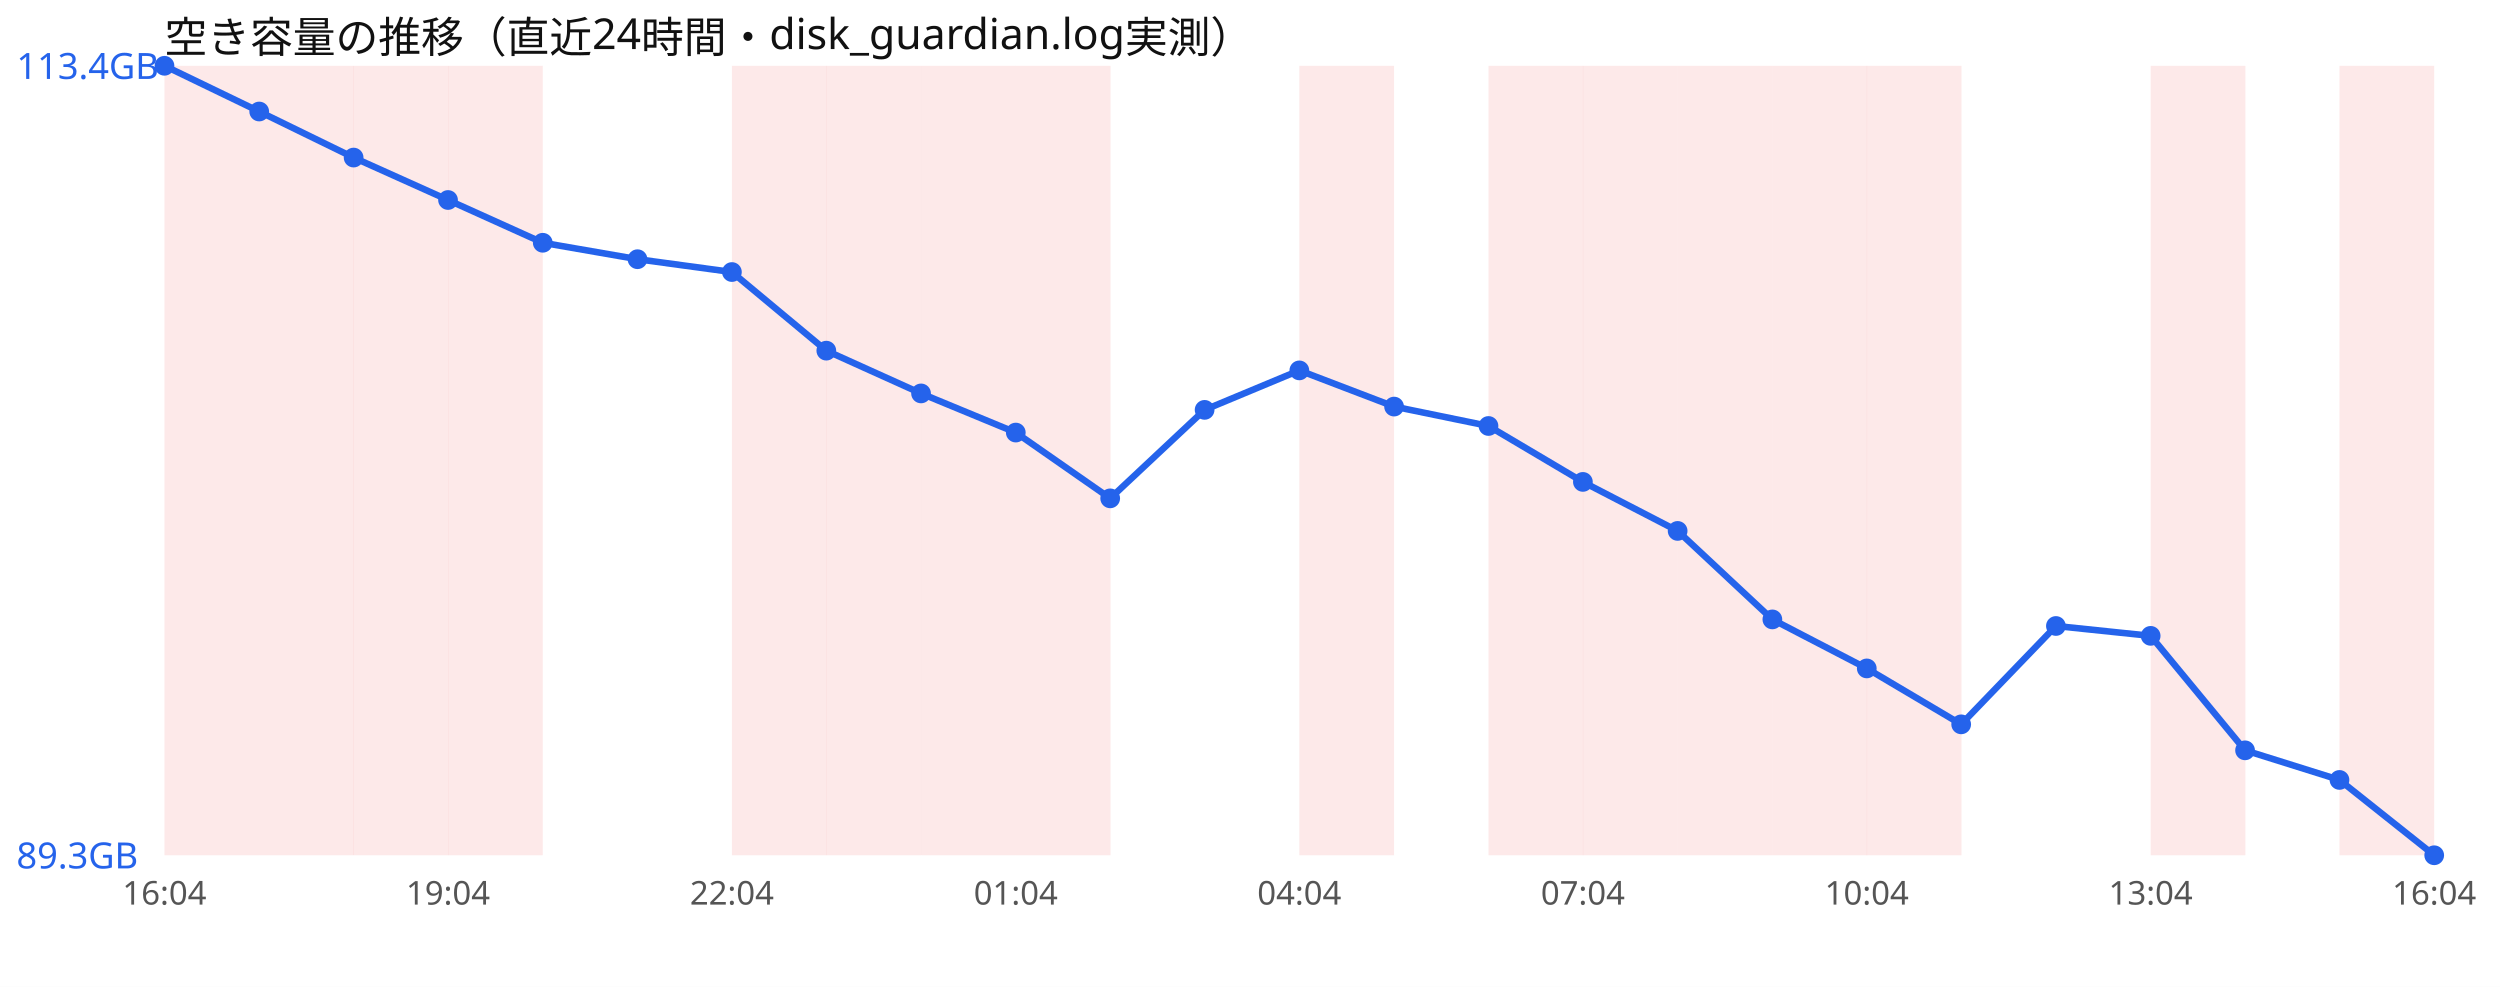
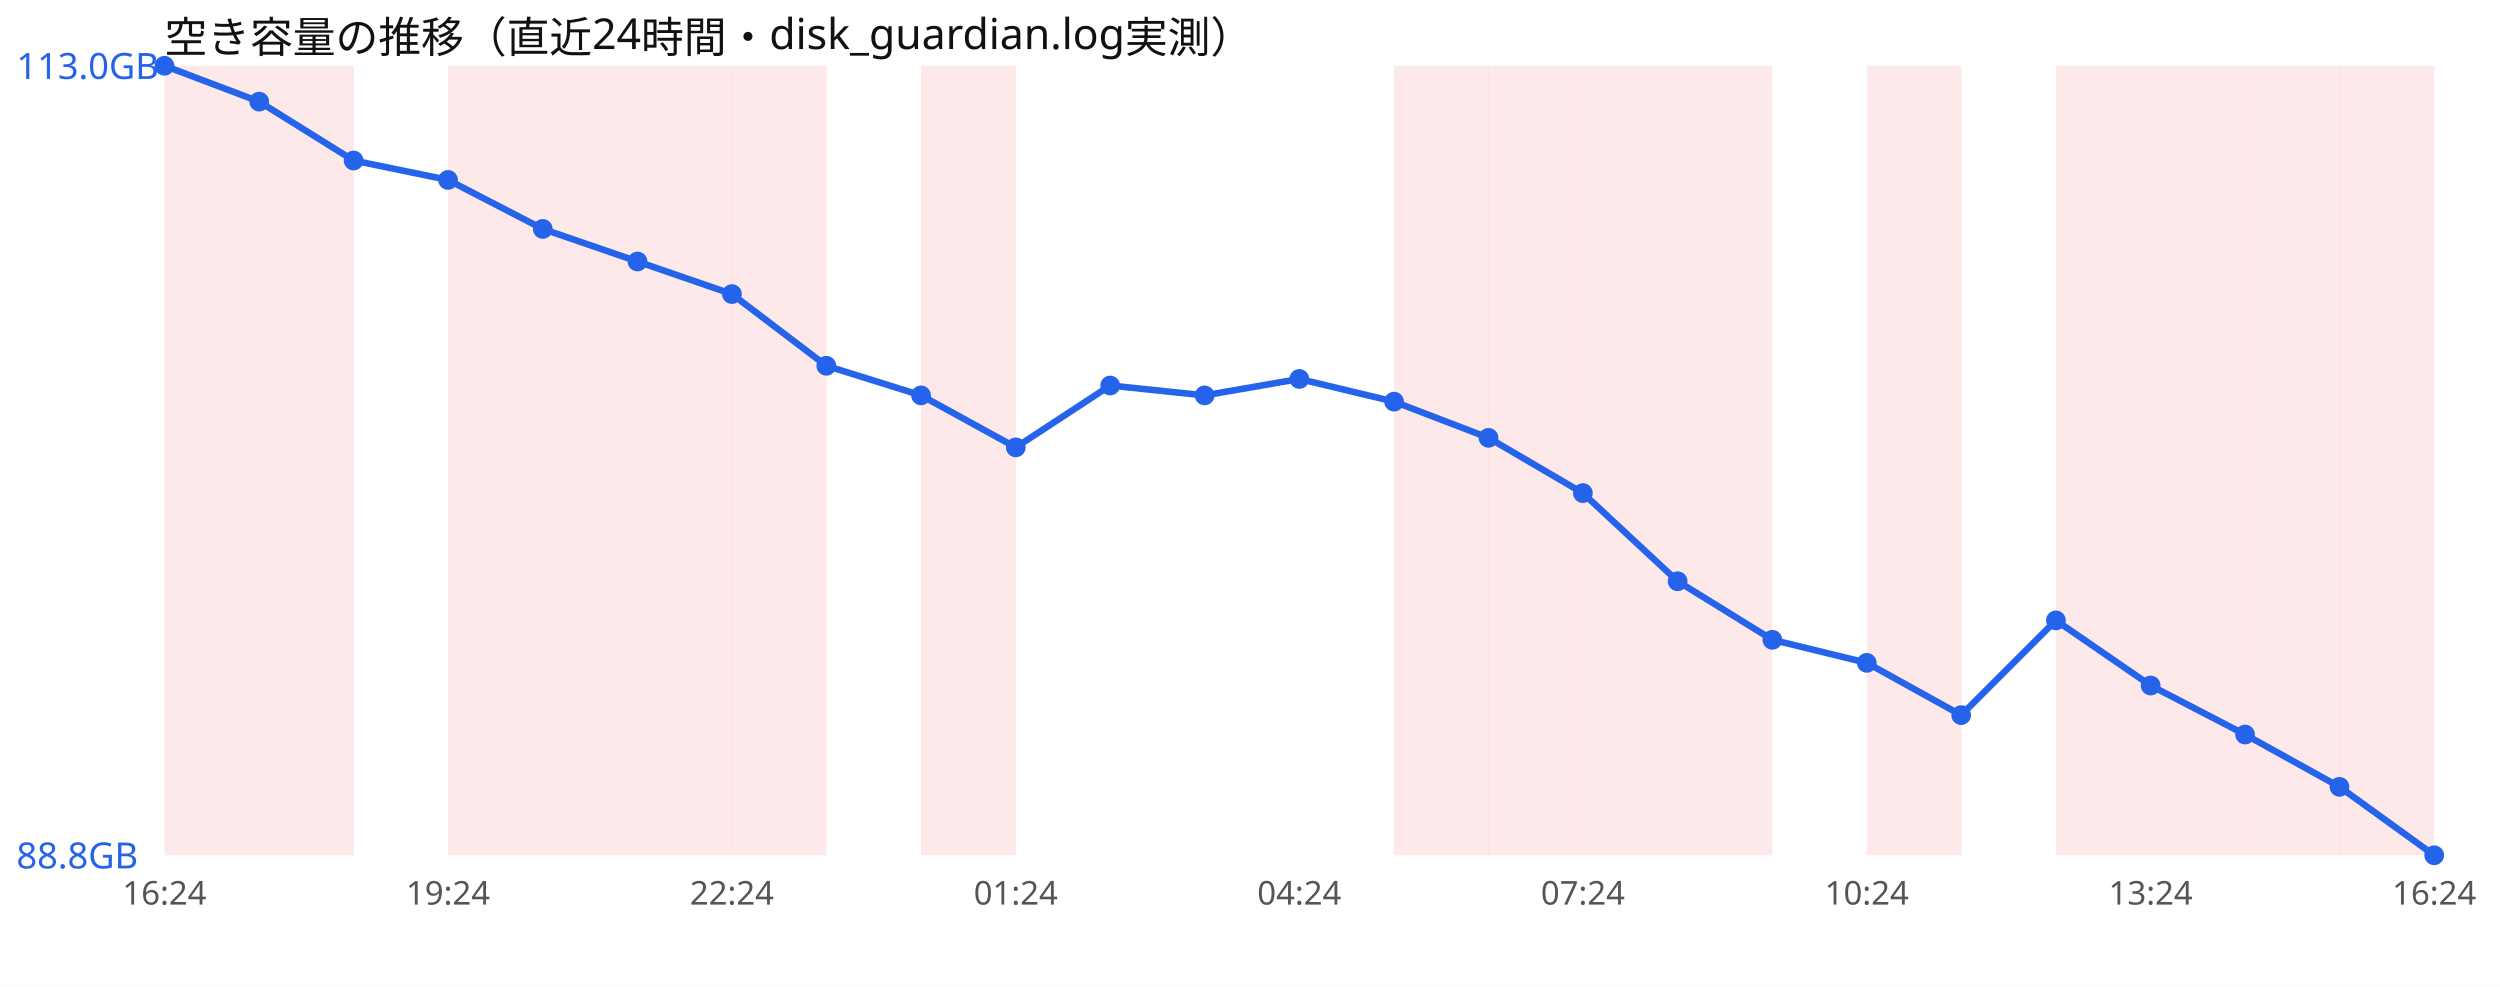
<svg xmlns="http://www.w3.org/2000/svg" width="760" height="300" viewBox="0 0 760 300" font-family="sans-serif">
  <rect width="760" height="300" fill="#ffffff" />
  <text x="50" y="16" font-size="13" fill="#111">空き容量の推移（直近24時間・disk_guardian.log実測）</text>
  <rect x="50.0" y="20" width="28.8" height="240" fill="#ef4444" opacity="0.12" />
  <rect x="78.8" y="20" width="28.8" height="240" fill="#ef4444" opacity="0.12" />
-   <rect x="107.5" y="20" width="28.8" height="240" fill="#ef4444" opacity="0.12" />
  <rect x="136.2" y="20" width="28.8" height="240" fill="#ef4444" opacity="0.12" />
+   <rect x="165.0" y="20" width="28.8" height="240" fill="#ef4444" opacity="0.12" />
+   <rect x="193.8" y="20" width="28.8" height="240" fill="#ef4444" opacity="0.12" />
  <rect x="222.5" y="20" width="28.8" height="240" fill="#ef4444" opacity="0.12" />
-   <rect x="251.2" y="20" width="28.8" height="240" fill="#ef4444" opacity="0.12" />
  <rect x="280.0" y="20" width="28.8" height="240" fill="#ef4444" opacity="0.12" />
-   <rect x="308.8" y="20" width="28.8" height="240" fill="#ef4444" opacity="0.12" />
-   <rect x="395.0" y="20" width="28.8" height="240" fill="#ef4444" opacity="0.12" />
+   <rect x="423.8" y="20" width="28.8" height="240" fill="#ef4444" opacity="0.12" />
  <rect x="452.5" y="20" width="28.8" height="240" fill="#ef4444" opacity="0.12" />
  <rect x="481.2" y="20" width="28.8" height="240" fill="#ef4444" opacity="0.12" />
  <rect x="510.0" y="20" width="28.8" height="240" fill="#ef4444" opacity="0.12" />
-   <rect x="538.8" y="20" width="28.8" height="240" fill="#ef4444" opacity="0.12" />
  <rect x="567.5" y="20" width="28.8" height="240" fill="#ef4444" opacity="0.12" />
+   <rect x="625.0" y="20" width="28.8" height="240" fill="#ef4444" opacity="0.12" />
  <rect x="653.8" y="20" width="28.8" height="240" fill="#ef4444" opacity="0.12" />
+   <rect x="682.5" y="20" width="28.8" height="240" fill="#ef4444" opacity="0.12" />
  <rect x="711.2" y="20" width="28.8" height="240" fill="#ef4444" opacity="0.12" />
-   <polyline points="50.0,20.0 78.8,33.9 107.5,47.9 136.2,60.8 165.0,73.8 193.8,78.8 222.5,82.7 251.2,106.6 280.0,119.6 308.8,131.5 337.5,151.5 366.2,124.6 395.0,112.6 423.8,123.6 452.5,129.5 481.2,146.5 510.0,161.4 538.8,188.3 567.5,203.2 596.2,220.2 625.0,190.3 653.8,193.3 682.5,228.1 711.2,237.1 740.0,260.0" fill="none" stroke="#2563eb" stroke-width="2" />
+   <polyline points="50.0,20.0 78.8,30.9 107.5,48.8 136.2,54.7 165.0,69.6 193.8,79.5 222.5,89.4 251.2,111.2 280.0,120.2 308.8,136.0 337.5,117.2 366.2,120.2 395.0,115.2 423.8,122.1 452.5,133.1 481.2,149.9 510.0,176.7 538.8,194.5 567.5,201.5 596.2,217.4 625.0,188.6 653.8,208.4 682.5,223.3 711.2,239.2 740.0,260.0" fill="none" stroke="#2563eb" stroke-width="2" />
  <circle cx="50.0" cy="20.0" r="3" fill="#2563eb" />
-   <circle cx="78.8" cy="33.9" r="3" fill="#2563eb" />
-   <circle cx="107.5" cy="47.9" r="3" fill="#2563eb" />
-   <circle cx="136.2" cy="60.8" r="3" fill="#2563eb" />
-   <circle cx="165.0" cy="73.8" r="3" fill="#2563eb" />
-   <circle cx="193.8" cy="78.8" r="3" fill="#2563eb" />
-   <circle cx="222.5" cy="82.7" r="3" fill="#2563eb" />
-   <circle cx="251.2" cy="106.6" r="3" fill="#2563eb" />
-   <circle cx="280.0" cy="119.6" r="3" fill="#2563eb" />
-   <circle cx="308.8" cy="131.5" r="3" fill="#2563eb" />
-   <circle cx="337.5" cy="151.5" r="3" fill="#2563eb" />
-   <circle cx="366.2" cy="124.6" r="3" fill="#2563eb" />
-   <circle cx="395.0" cy="112.6" r="3" fill="#2563eb" />
-   <circle cx="423.8" cy="123.6" r="3" fill="#2563eb" />
-   <circle cx="452.5" cy="129.5" r="3" fill="#2563eb" />
-   <circle cx="481.2" cy="146.5" r="3" fill="#2563eb" />
-   <circle cx="510.0" cy="161.4" r="3" fill="#2563eb" />
-   <circle cx="538.8" cy="188.3" r="3" fill="#2563eb" />
-   <circle cx="567.5" cy="203.2" r="3" fill="#2563eb" />
-   <circle cx="596.2" cy="220.2" r="3" fill="#2563eb" />
-   <circle cx="625.0" cy="190.3" r="3" fill="#2563eb" />
-   <circle cx="653.8" cy="193.3" r="3" fill="#2563eb" />
-   <circle cx="682.5" cy="228.1" r="3" fill="#2563eb" />
-   <circle cx="711.2" cy="237.1" r="3" fill="#2563eb" />
+   <circle cx="78.8" cy="30.9" r="3" fill="#2563eb" />
+   <circle cx="107.5" cy="48.8" r="3" fill="#2563eb" />
+   <circle cx="136.2" cy="54.7" r="3" fill="#2563eb" />
+   <circle cx="165.0" cy="69.6" r="3" fill="#2563eb" />
+   <circle cx="193.8" cy="79.5" r="3" fill="#2563eb" />
+   <circle cx="222.5" cy="89.4" r="3" fill="#2563eb" />
+   <circle cx="251.2" cy="111.2" r="3" fill="#2563eb" />
+   <circle cx="280.0" cy="120.2" r="3" fill="#2563eb" />
+   <circle cx="308.8" cy="136.0" r="3" fill="#2563eb" />
+   <circle cx="337.5" cy="117.2" r="3" fill="#2563eb" />
+   <circle cx="366.2" cy="120.2" r="3" fill="#2563eb" />
+   <circle cx="395.0" cy="115.2" r="3" fill="#2563eb" />
+   <circle cx="423.8" cy="122.1" r="3" fill="#2563eb" />
+   <circle cx="452.5" cy="133.1" r="3" fill="#2563eb" />
+   <circle cx="481.2" cy="149.9" r="3" fill="#2563eb" />
+   <circle cx="510.0" cy="176.7" r="3" fill="#2563eb" />
+   <circle cx="538.8" cy="194.5" r="3" fill="#2563eb" />
+   <circle cx="567.5" cy="201.5" r="3" fill="#2563eb" />
+   <circle cx="596.2" cy="217.4" r="3" fill="#2563eb" />
+   <circle cx="625.0" cy="188.6" r="3" fill="#2563eb" />
+   <circle cx="653.8" cy="208.4" r="3" fill="#2563eb" />
+   <circle cx="682.5" cy="223.3" r="3" fill="#2563eb" />
+   <circle cx="711.2" cy="239.2" r="3" fill="#2563eb" />
  <circle cx="740.0" cy="260.0" r="3" fill="#2563eb" />
-   <text x="5" y="24.0" font-size="11" fill="#2563eb">113.4GB</text>
-   <text x="5" y="264.0" font-size="11" fill="#2563eb">89.3GB</text>
-   <text x="50.0" y="275" font-size="10" fill="#555" text-anchor="middle">16:04</text>
-   <text x="136.2" y="275" font-size="10" fill="#555" text-anchor="middle">19:04</text>
-   <text x="222.5" y="275" font-size="10" fill="#555" text-anchor="middle">22:04</text>
-   <text x="308.8" y="275" font-size="10" fill="#555" text-anchor="middle">01:04</text>
-   <text x="395.0" y="275" font-size="10" fill="#555" text-anchor="middle">04:04</text>
-   <text x="481.2" y="275" font-size="10" fill="#555" text-anchor="middle">07:04</text>
-   <text x="567.5" y="275" font-size="10" fill="#555" text-anchor="middle">10:04</text>
-   <text x="653.8" y="275" font-size="10" fill="#555" text-anchor="middle">13:04</text>
-   <text x="740.0" y="275" font-size="10" fill="#555" text-anchor="middle">16:04</text>
+   <text x="5" y="24.0" font-size="11" fill="#2563eb">113.0GB</text>
+   <text x="5" y="264.0" font-size="11" fill="#2563eb">88.8GB</text>
+   <text x="50.0" y="275" font-size="10" fill="#555" text-anchor="middle">16:24</text>
+   <text x="136.2" y="275" font-size="10" fill="#555" text-anchor="middle">19:24</text>
+   <text x="222.5" y="275" font-size="10" fill="#555" text-anchor="middle">22:24</text>
+   <text x="308.8" y="275" font-size="10" fill="#555" text-anchor="middle">01:24</text>
+   <text x="395.0" y="275" font-size="10" fill="#555" text-anchor="middle">04:24</text>
+   <text x="481.2" y="275" font-size="10" fill="#555" text-anchor="middle">07:24</text>
+   <text x="567.5" y="275" font-size="10" fill="#555" text-anchor="middle">10:24</text>
+   <text x="653.8" y="275" font-size="10" fill="#555" text-anchor="middle">13:24</text>
+   <text x="740.0" y="275" font-size="10" fill="#555" text-anchor="middle">16:24</text>
</svg>
